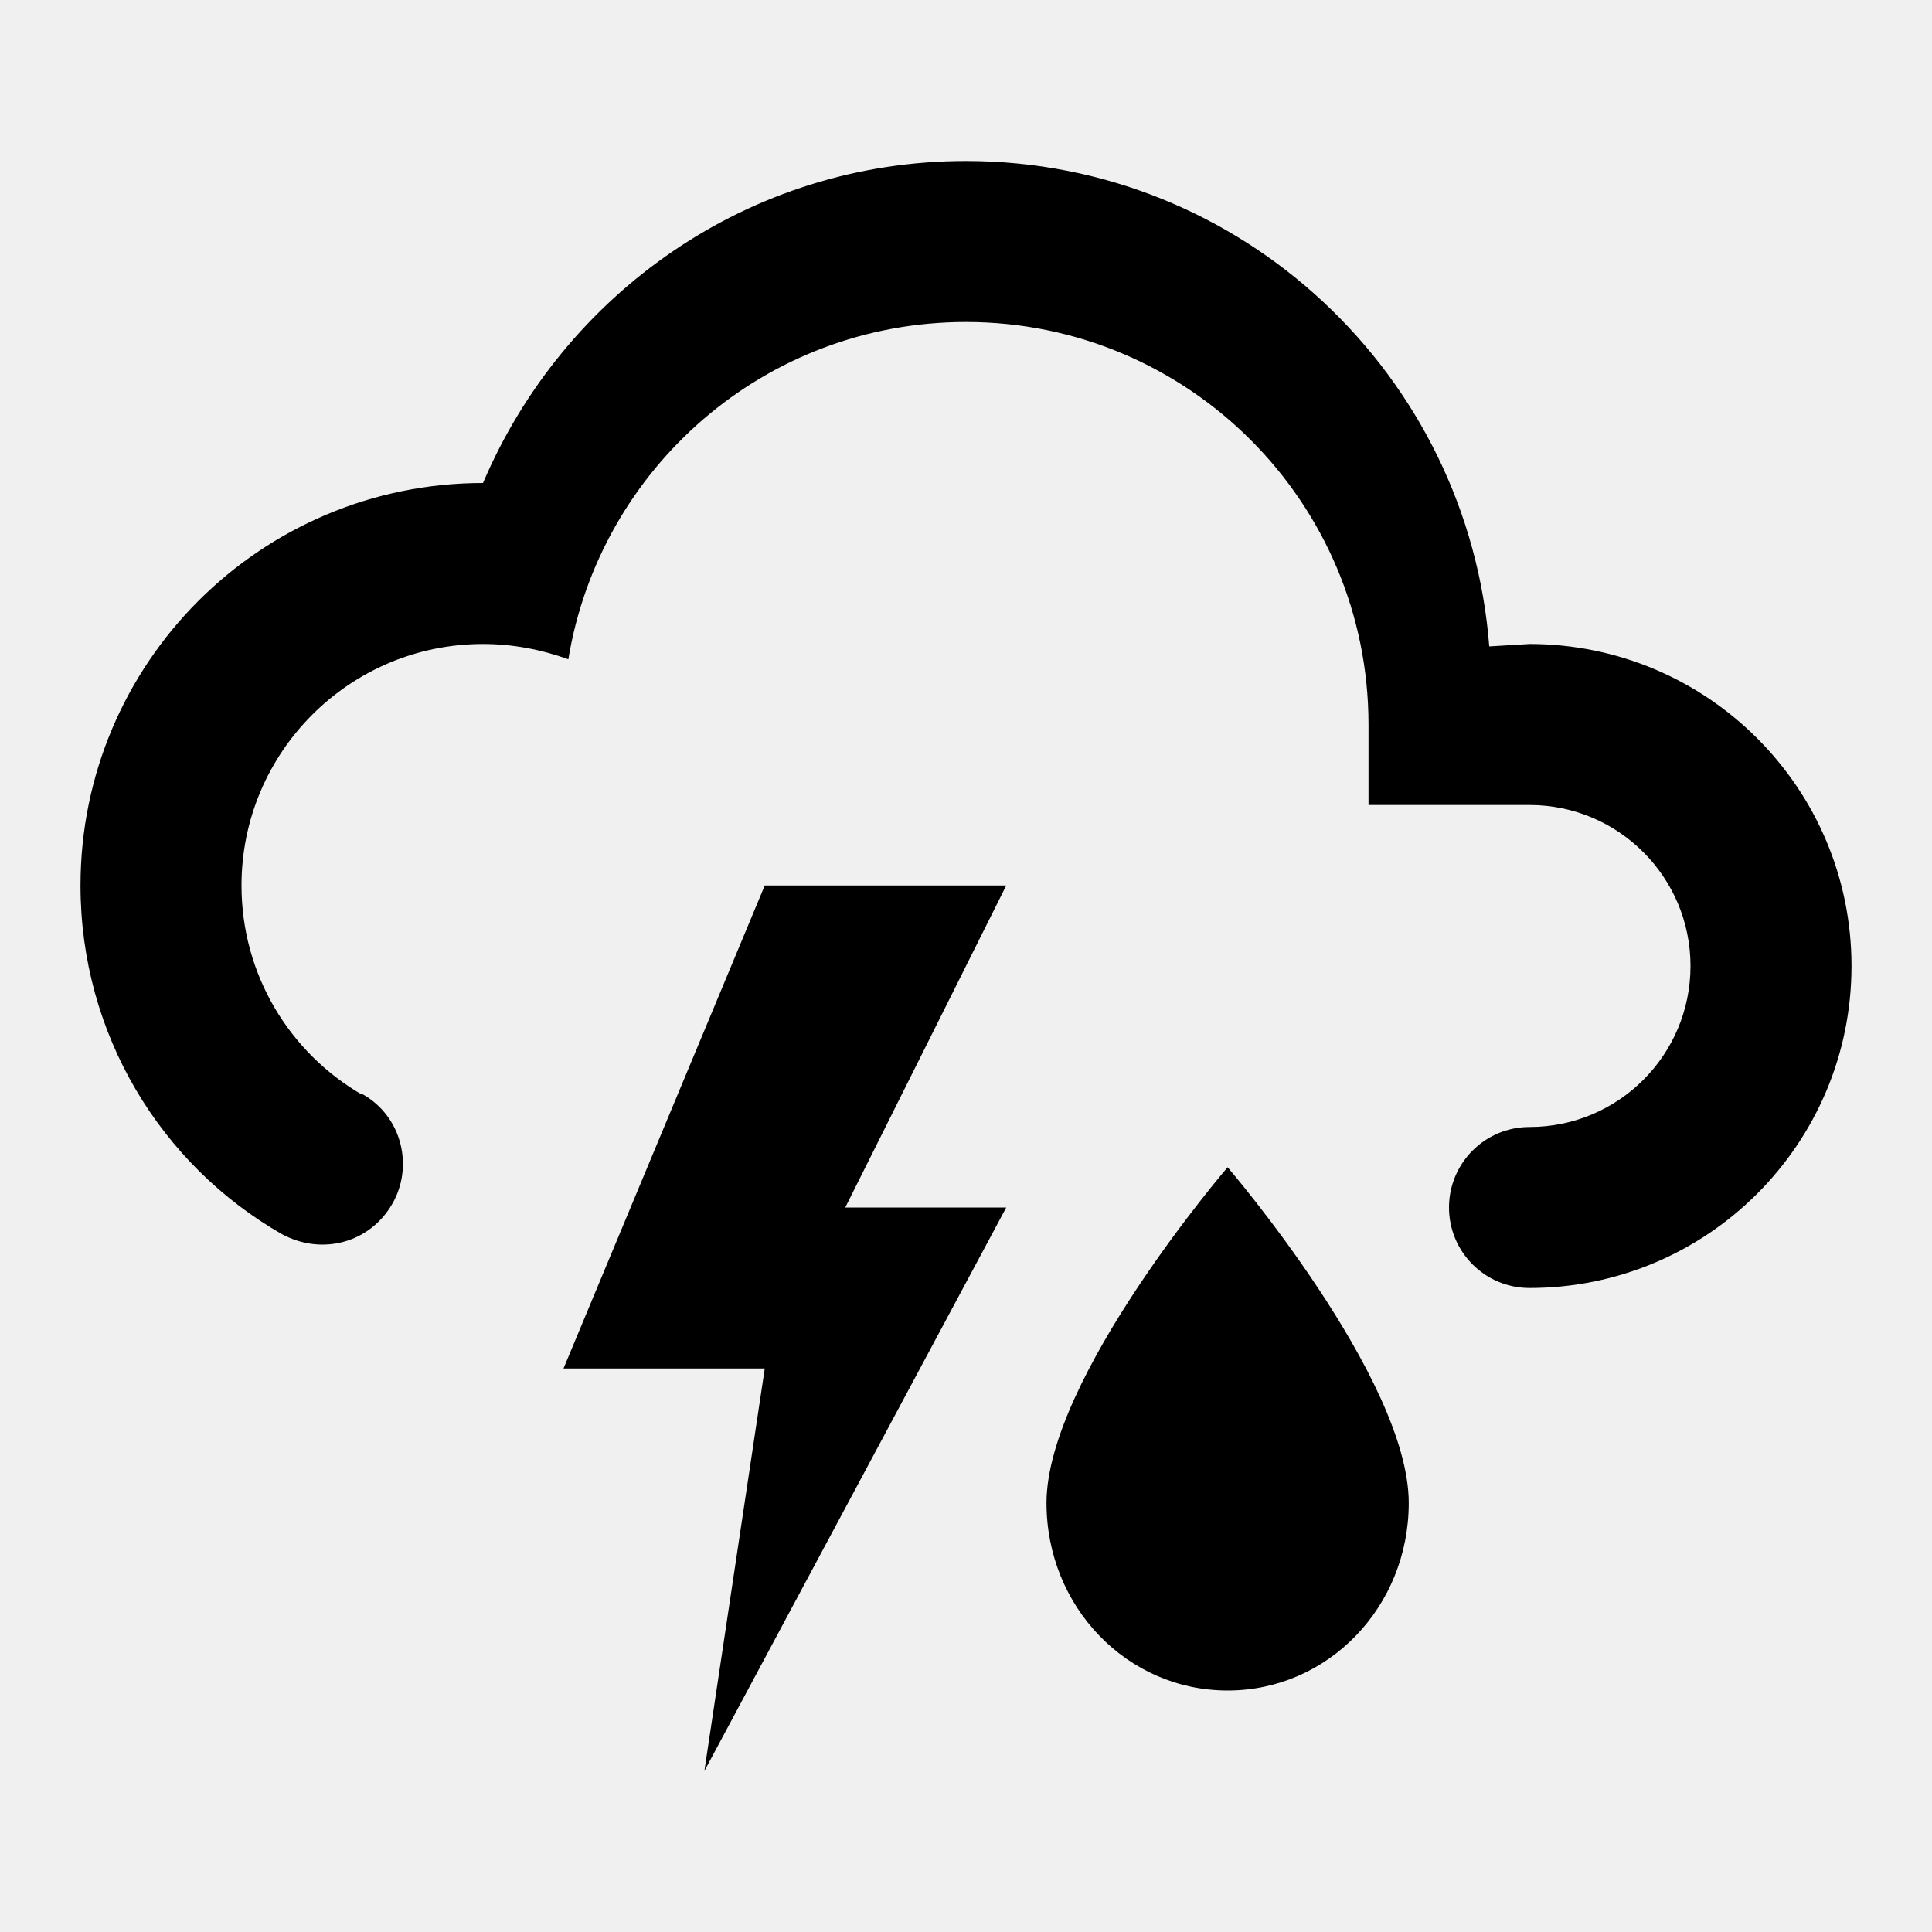
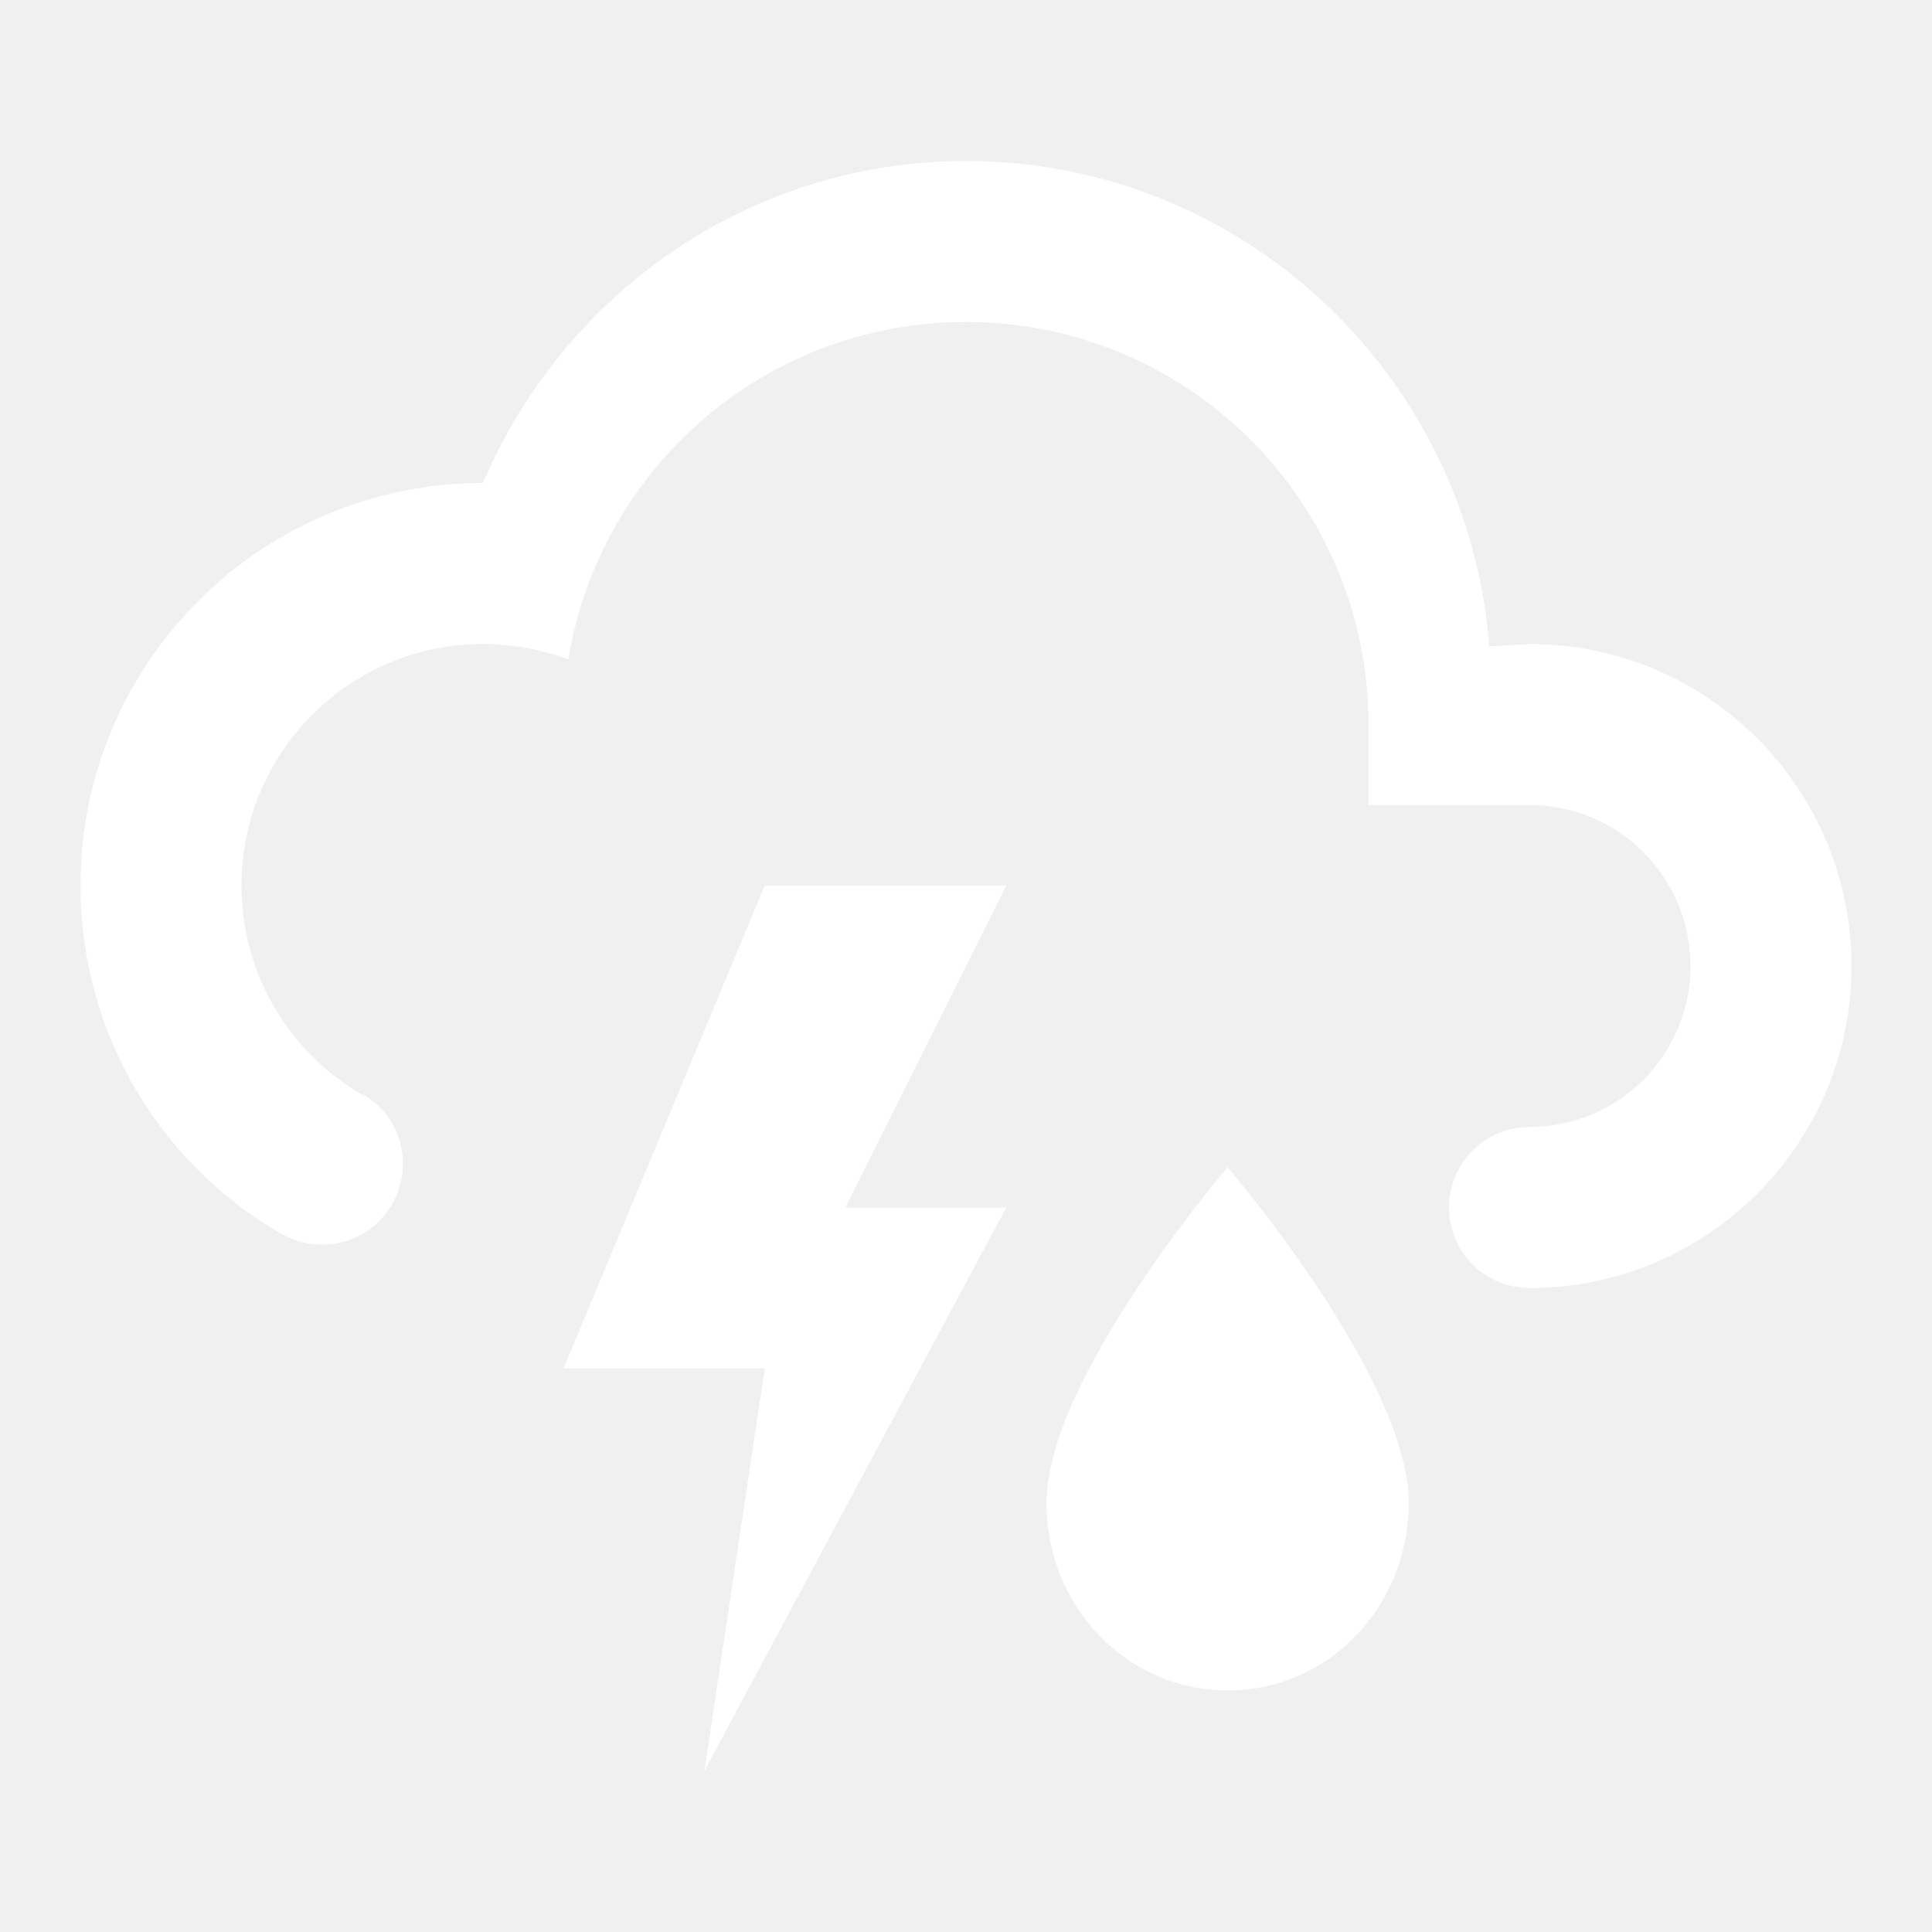
- <svg xmlns="http://www.w3.org/2000/svg" version="1.1" width="24" height="24" viewBox="0 0 24 24">
+ <svg xmlns="http://www.w3.org/2000/svg" version="1.1" width="24" height="24" fill="white" viewBox="0 0 24 24">
  <path d="M4.5,13.59C5,13.87 5.14,14.5 4.87,14.96C4.59,15.44 4,15.6 3.5,15.33V15.33C2,14.47 1,12.85 1,11A5,5 0 0,1 6,6C7,3.65 9.3,2 12,2C15.43,2 18.24,4.66 18.5,8.03L19,8A4,4 0 0,1 23,12A4,4 0 0,1 19,16A1,1 0 0,1 18,15A1,1 0 0,1 19,14A2,2 0 0,0 21,12A2,2 0 0,0 19,10H17V9A5,5 0 0,0 12,4C9.5,4 7.45,5.82 7.06,8.19C6.73,8.07 6.37,8 6,8A3,3 0 0,0 3,11C3,12.11 3.6,13.08 4.5,13.6V13.59M9.5,11H12.5L10.5,15H12.5L8.75,22L9.5,17H7L9.5,11M17.5,18.67C17.5,19.96 16.5,21 15.25,21C14,21 13,19.96 13,18.67C13,17.12 15.25,14.5 15.25,14.5C15.25,14.5 17.5,17.12 17.5,18.67Z" />
</svg>
